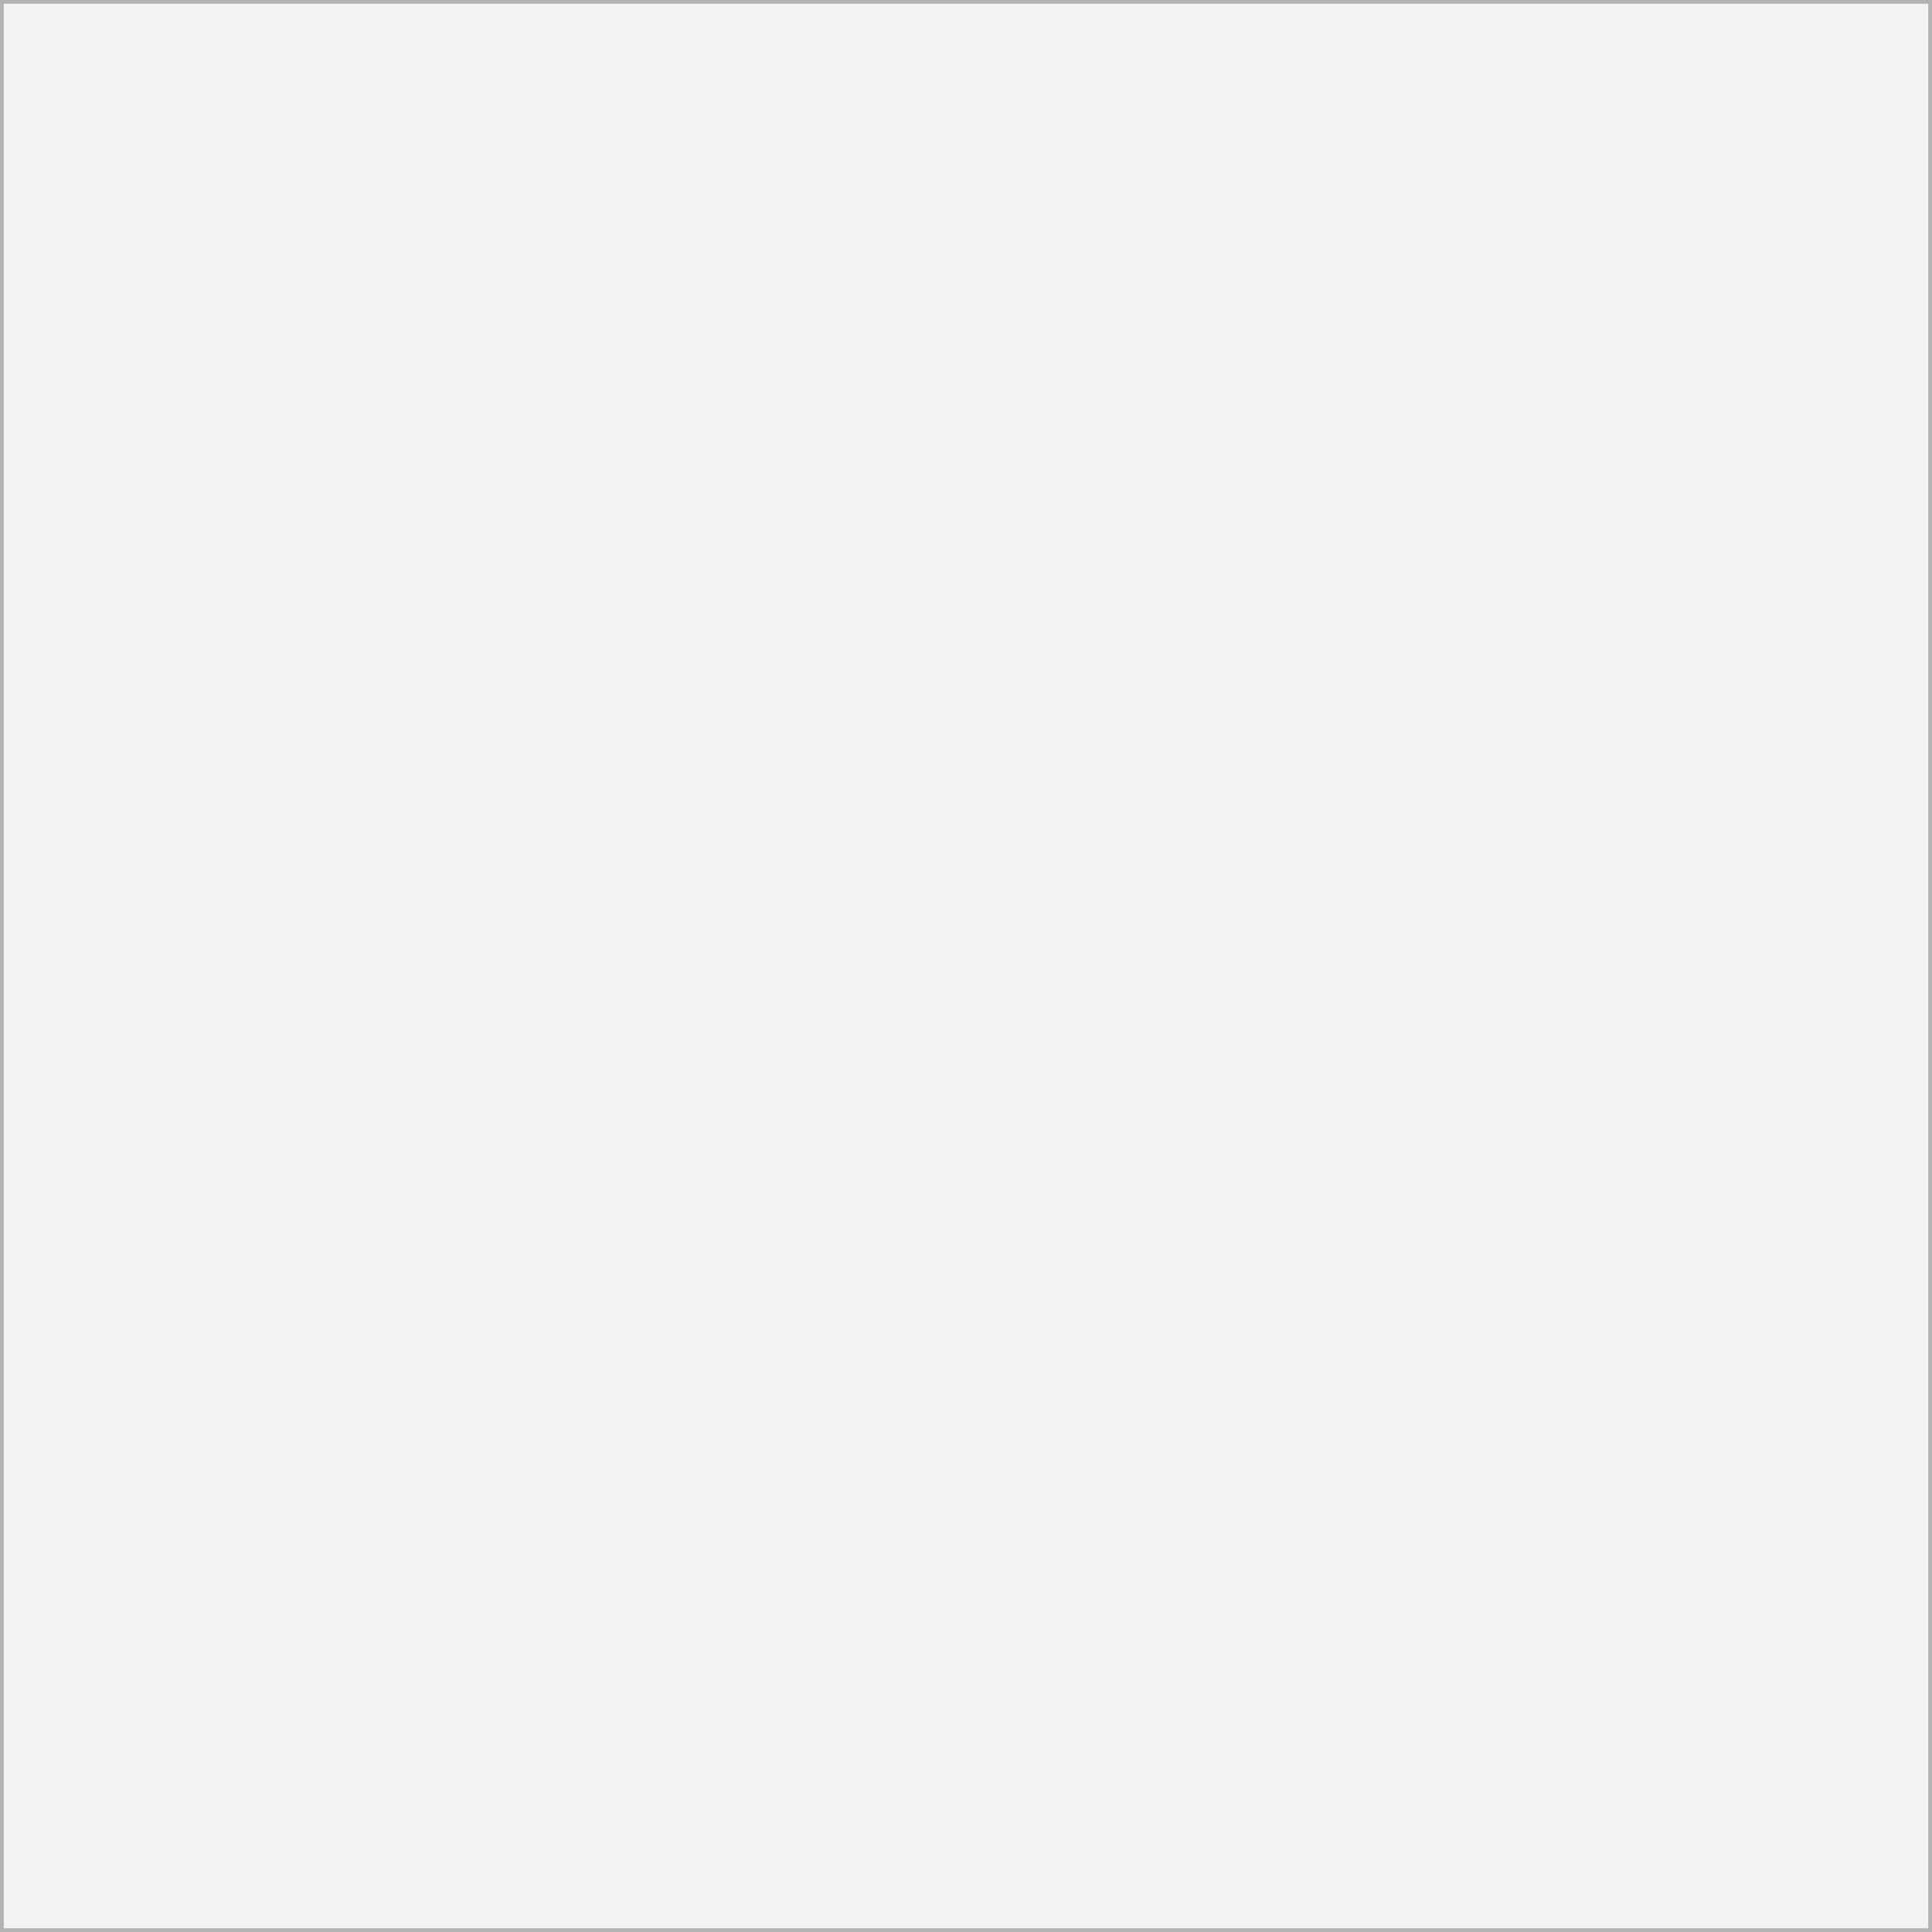
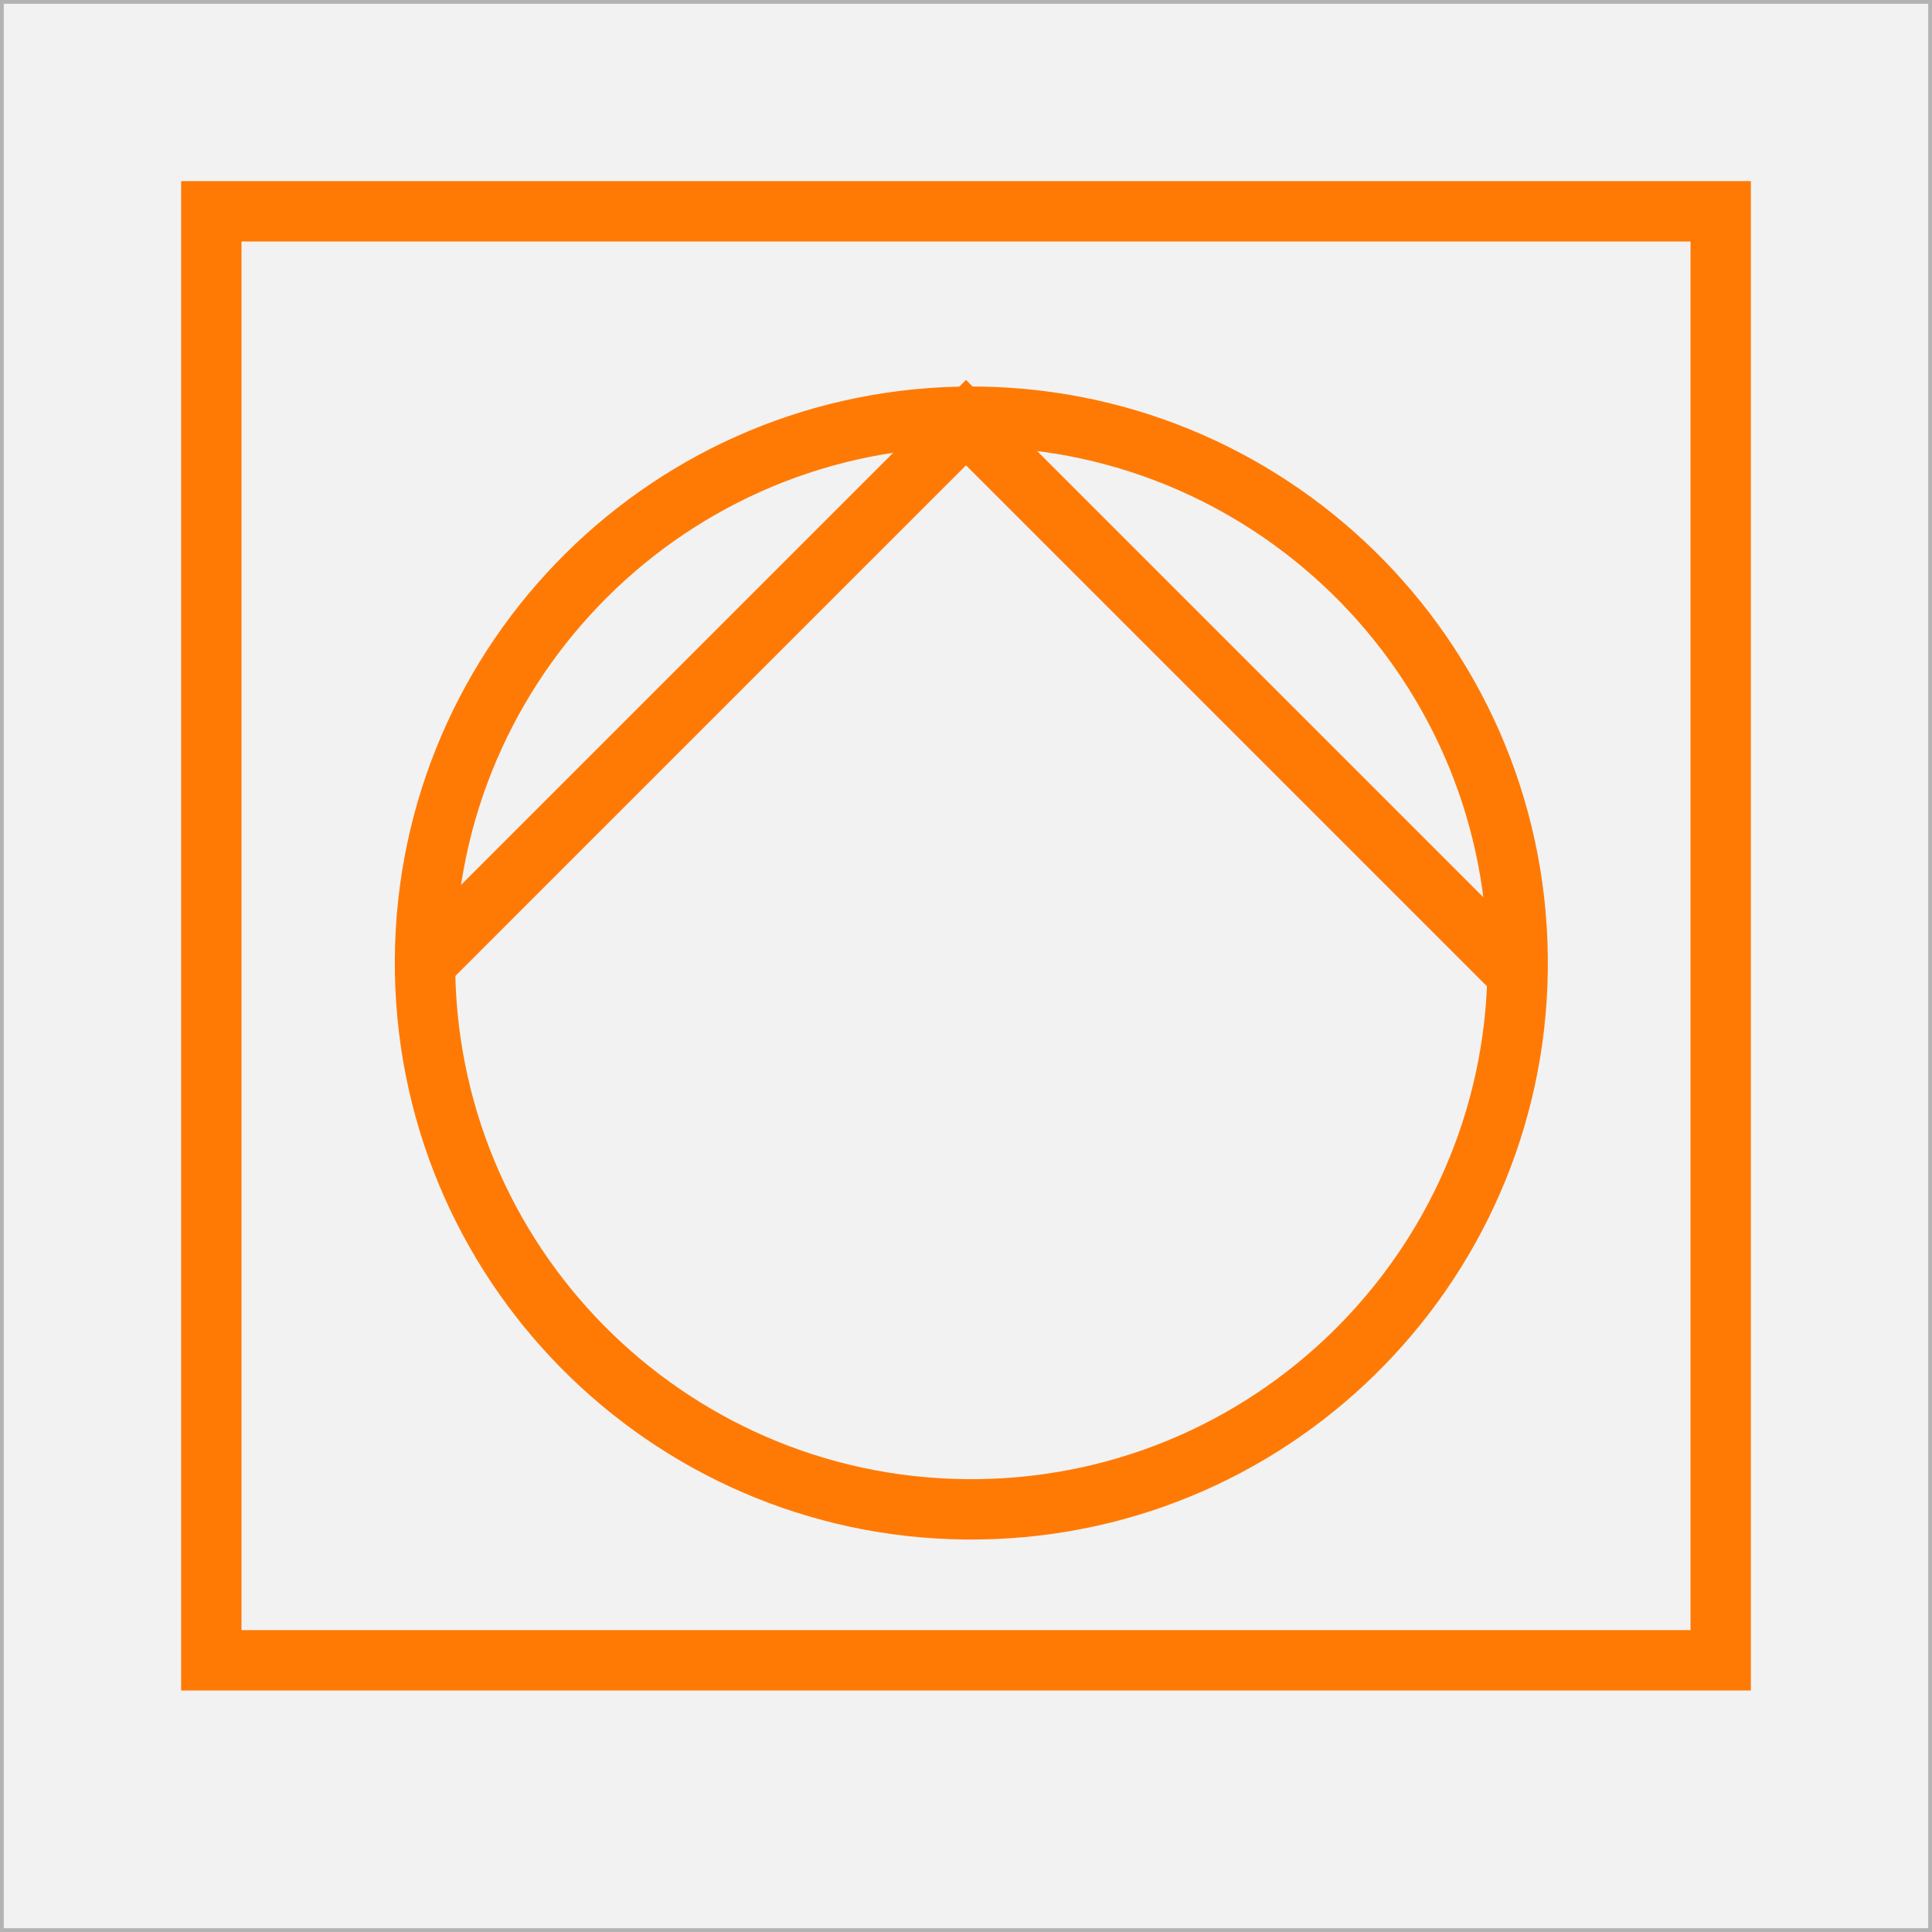
- <svg xmlns="http://www.w3.org/2000/svg" width="64" height="64" id="svg2" version="1.1">
-   <defs id="defs4" />
-   <g id="layer2" style="display:inline">
-     <rect style="fill:#f2f2f2;fill-opacity:1;fill-rule:evenodd;stroke:#b3b3b3;stroke-width:0.25;stroke-linecap:square;stroke-linejoin:miter;stroke-miterlimit:0;stroke-opacity:1;stroke-dasharray:none" id="rect3767" width="64" height="64" x="0" y="0" rx="0" />
+ <svg xmlns="http://www.w3.org/2000/svg" xmlns:ns1="http://www.openswatchbook.org/uri/2009/osb" xmlns:xlink="http://www.w3.org/1999/xlink" width="64" height="64" id="svg2" version="1.1">
+   <defs id="defs4">
+     <linearGradient id="linearGradient5420" ns1:paint="solid">
+       <stop style="stop-color:#0096c8;stop-opacity:1;" offset="0" id="stop5422" />
+     </linearGradient>
+     <linearGradient id="linearGradient7917" ns1:paint="solid">
+       <stop style="stop-color:#0000ff;stop-opacity:1;" offset="0" id="stop7919" />
+     </linearGradient>
+     <linearGradient xlink:href="#linearGradient5420" id="linearGradient5424" x1="2.077" y1="1020.362" x2="62.726" y2="1020.362" gradientUnits="userSpaceOnUse" gradientTransform="matrix(0.4725967,0,0,1,67.58881,0)" />
+     <linearGradient xlink:href="#linearGradient5420" id="linearGradient5426" x1="-16.5" y1="22" x2="-11.5" y2="22" gradientUnits="userSpaceOnUse" />
+     <linearGradient xlink:href="#linearGradient5420" id="linearGradient5430" x1="3.5" y1="30" x2="56.5" y2="30" gradientUnits="userSpaceOnUse" gradientTransform="matrix(0.9069531,0,0,0.9019236,69.10348,990.0883)" />
+     <linearGradient xlink:href="#linearGradient5420" id="linearGradient5432" x1="3.5" y1="32" x2="60.5" y2="32" gradientUnits="userSpaceOnUse" gradientTransform="translate(68,988.3622)" />
+     <linearGradient xlink:href="#linearGradient5420" id="linearGradient7621" gradientUnits="userSpaceOnUse" gradientTransform="matrix(0.9141484,0,0,0.9095077,76.20055,996.3062)" x1="3.5" y1="30" x2="56.5" y2="30" />
+     <linearGradient xlink:href="#linearGradient5420" id="linearGradient7625" gradientUnits="userSpaceOnUse" gradientTransform="matrix(0.4528912,0,0,1,102.7809,0)" x1="2.077" y1="1020.362" x2="62.726" y2="1020.362" />
+   </defs>
+   <g id="layer1" transform="translate(0,-988.3622)">
+     <rect style="fill:#f2f2f2;fill-opacity:1;fill-rule:evenodd;stroke:#b3b3b3;stroke-width:0.25;stroke-linecap:square;stroke-linejoin:miter;stroke-miterlimit:0;stroke-opacity:1;stroke-dasharray:none" id="rect3767" width="64" height="64" x="0" y="0" rx="0" transform="translate(0,988.3622)" />
+     <path style="fill:none;stroke:#ff7a05;stroke-width:2.033;stroke-linecap:round;stroke-miterlimit:4;stroke-opacity:1;stroke-dasharray:none;stroke-dashoffset:4" id="path4068" d="m 64.899,15.337 a 18.4,18.4 0 1 1 -0.003,-0.189" transform="matrix(0,-0.9836006,0.9836006,0,16.89705,1066.001)" />
+     <path style="fill:none;stroke:#ff7a05;stroke-width:2;stroke-linecap:butt;stroke-linejoin:miter;stroke-miterlimit:4;stroke-opacity:1;stroke-dasharray:none" d="m 50,1020.362 -18,-18 -18,18" id="path4072" />
+     <rect style="fill:none;fill-opacity:1;fill-rule:evenodd;stroke:#ff7a05;stroke-width:2;stroke-linecap:butt;stroke-linejoin:miter;stroke-miterlimit:4;stroke-opacity:1;stroke-dasharray:none;stroke-dashoffset:10" id="rect8306" width="50" height="48" x="7" y="7" transform="translate(0,988.3622)" />
  </g>
-   <g id="layer1" transform="translate(0,-988.3622)" />
</svg>
